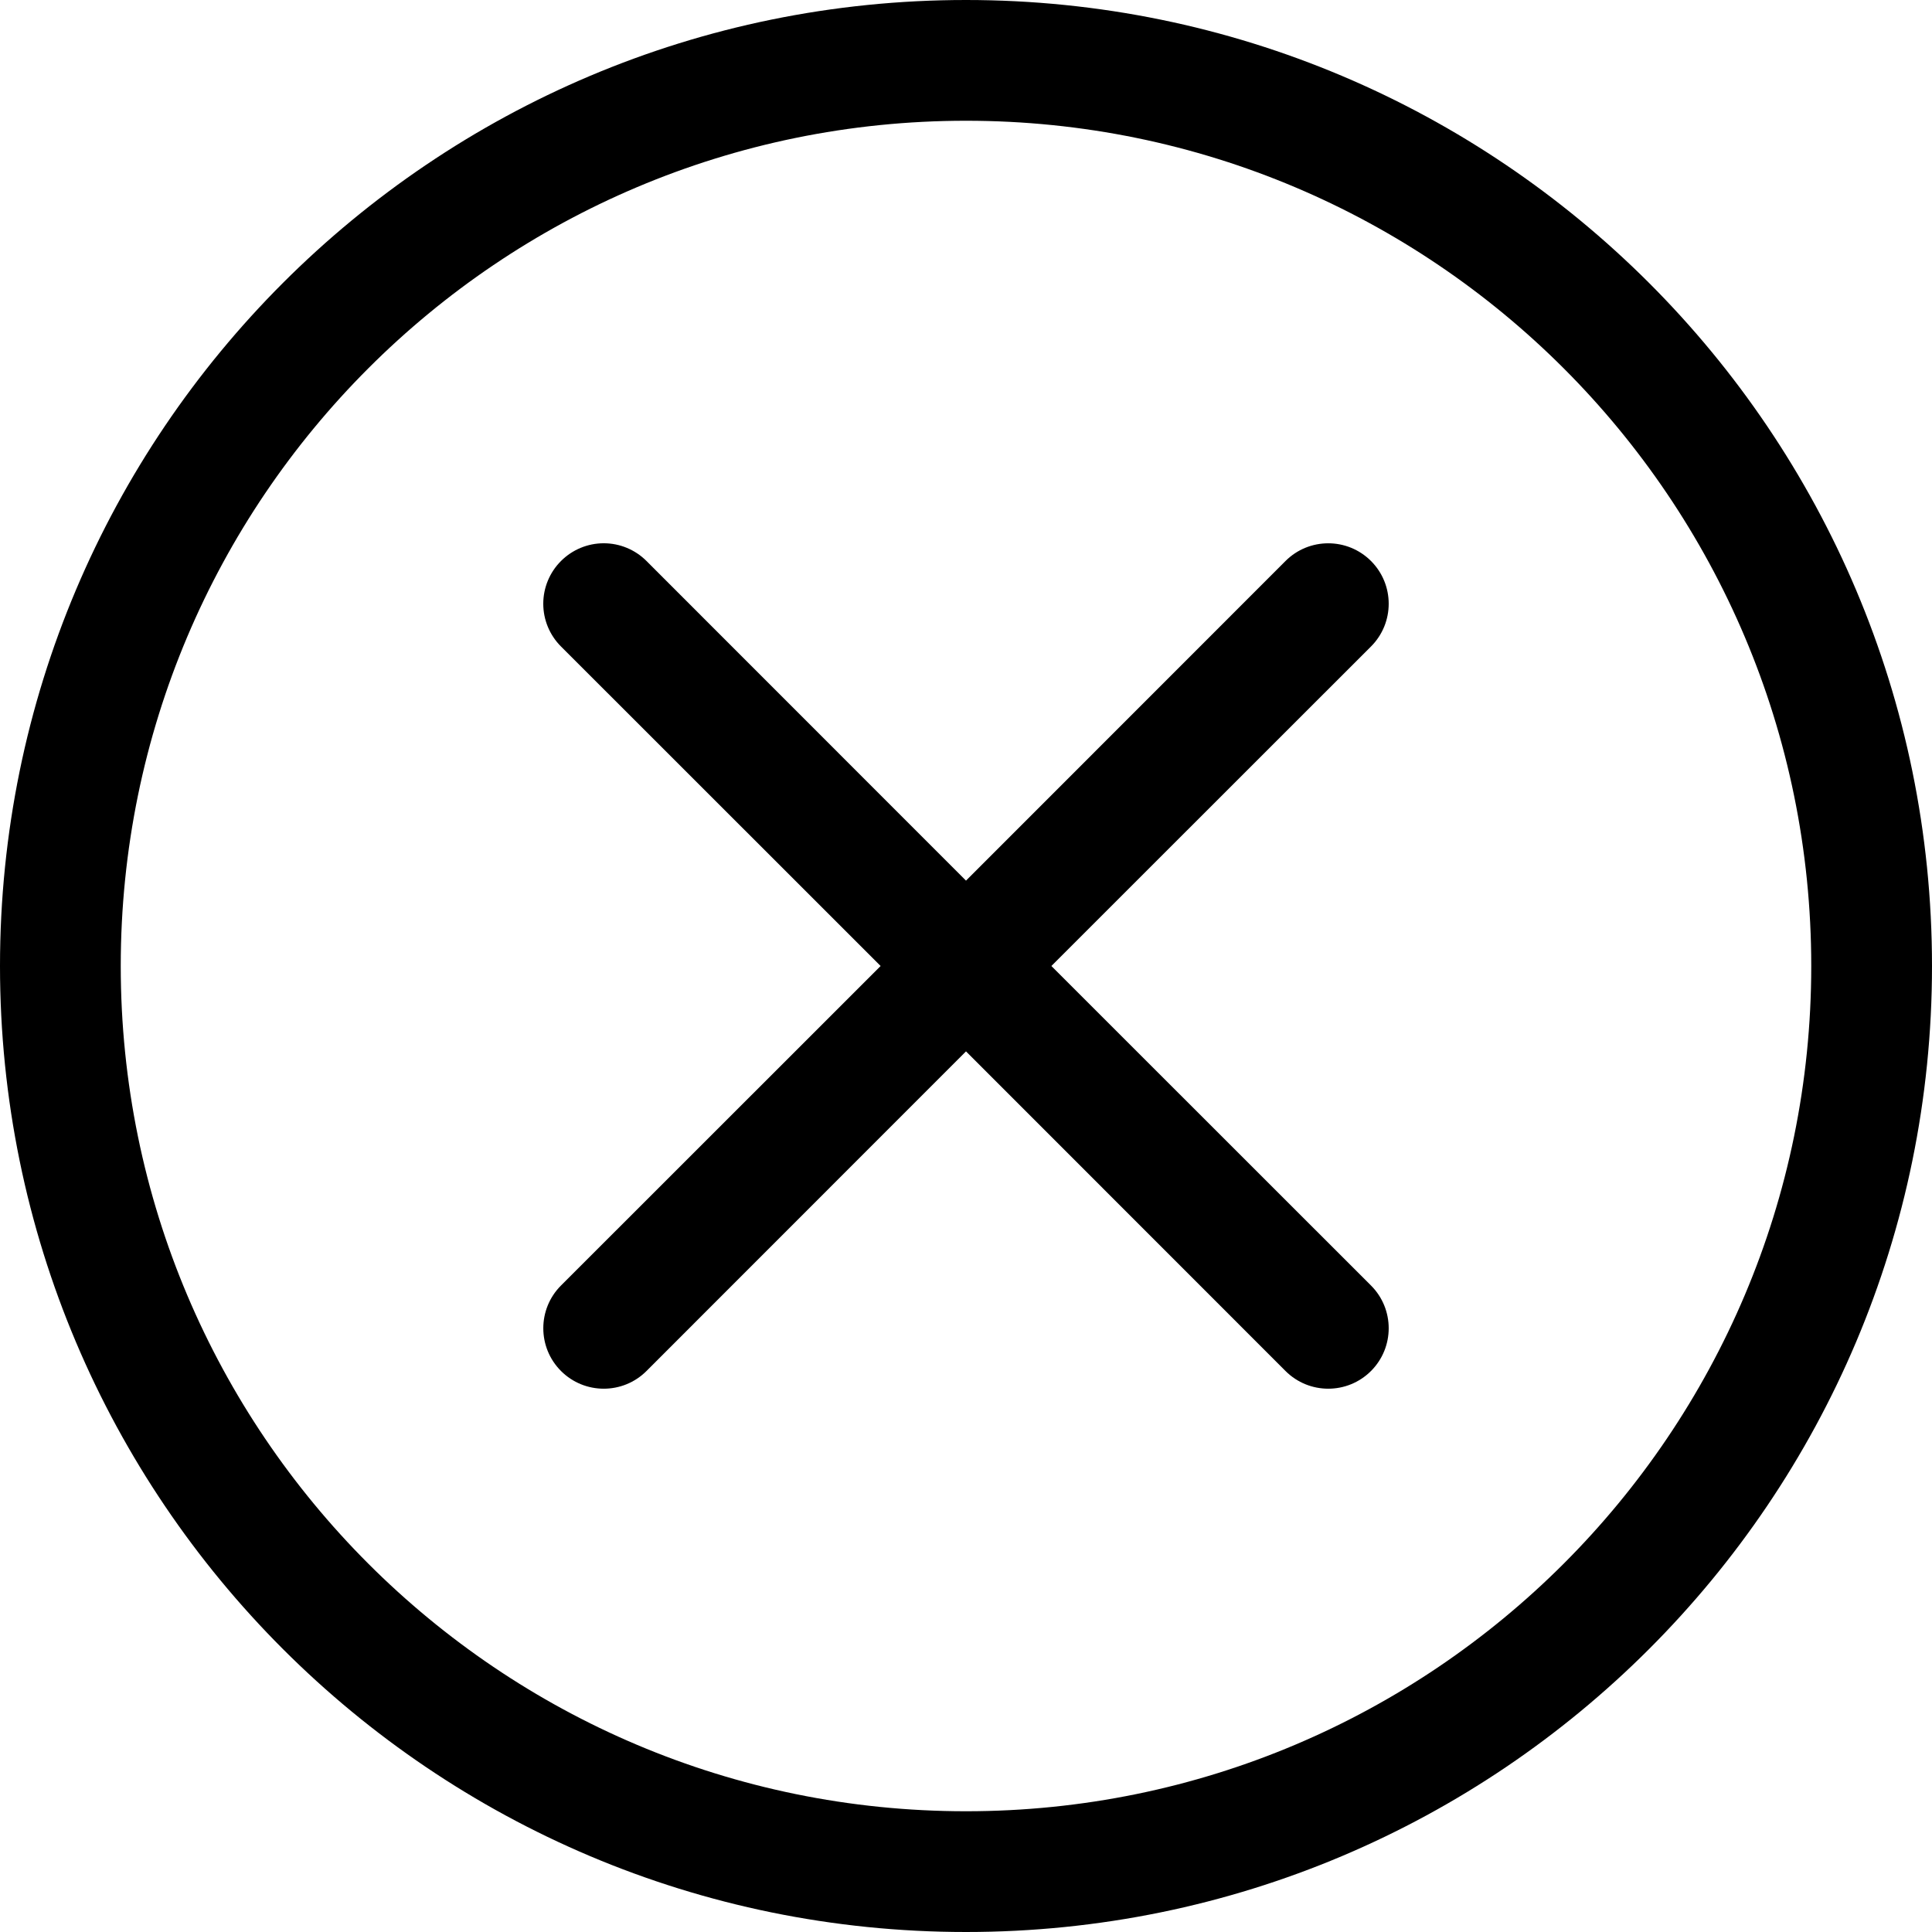
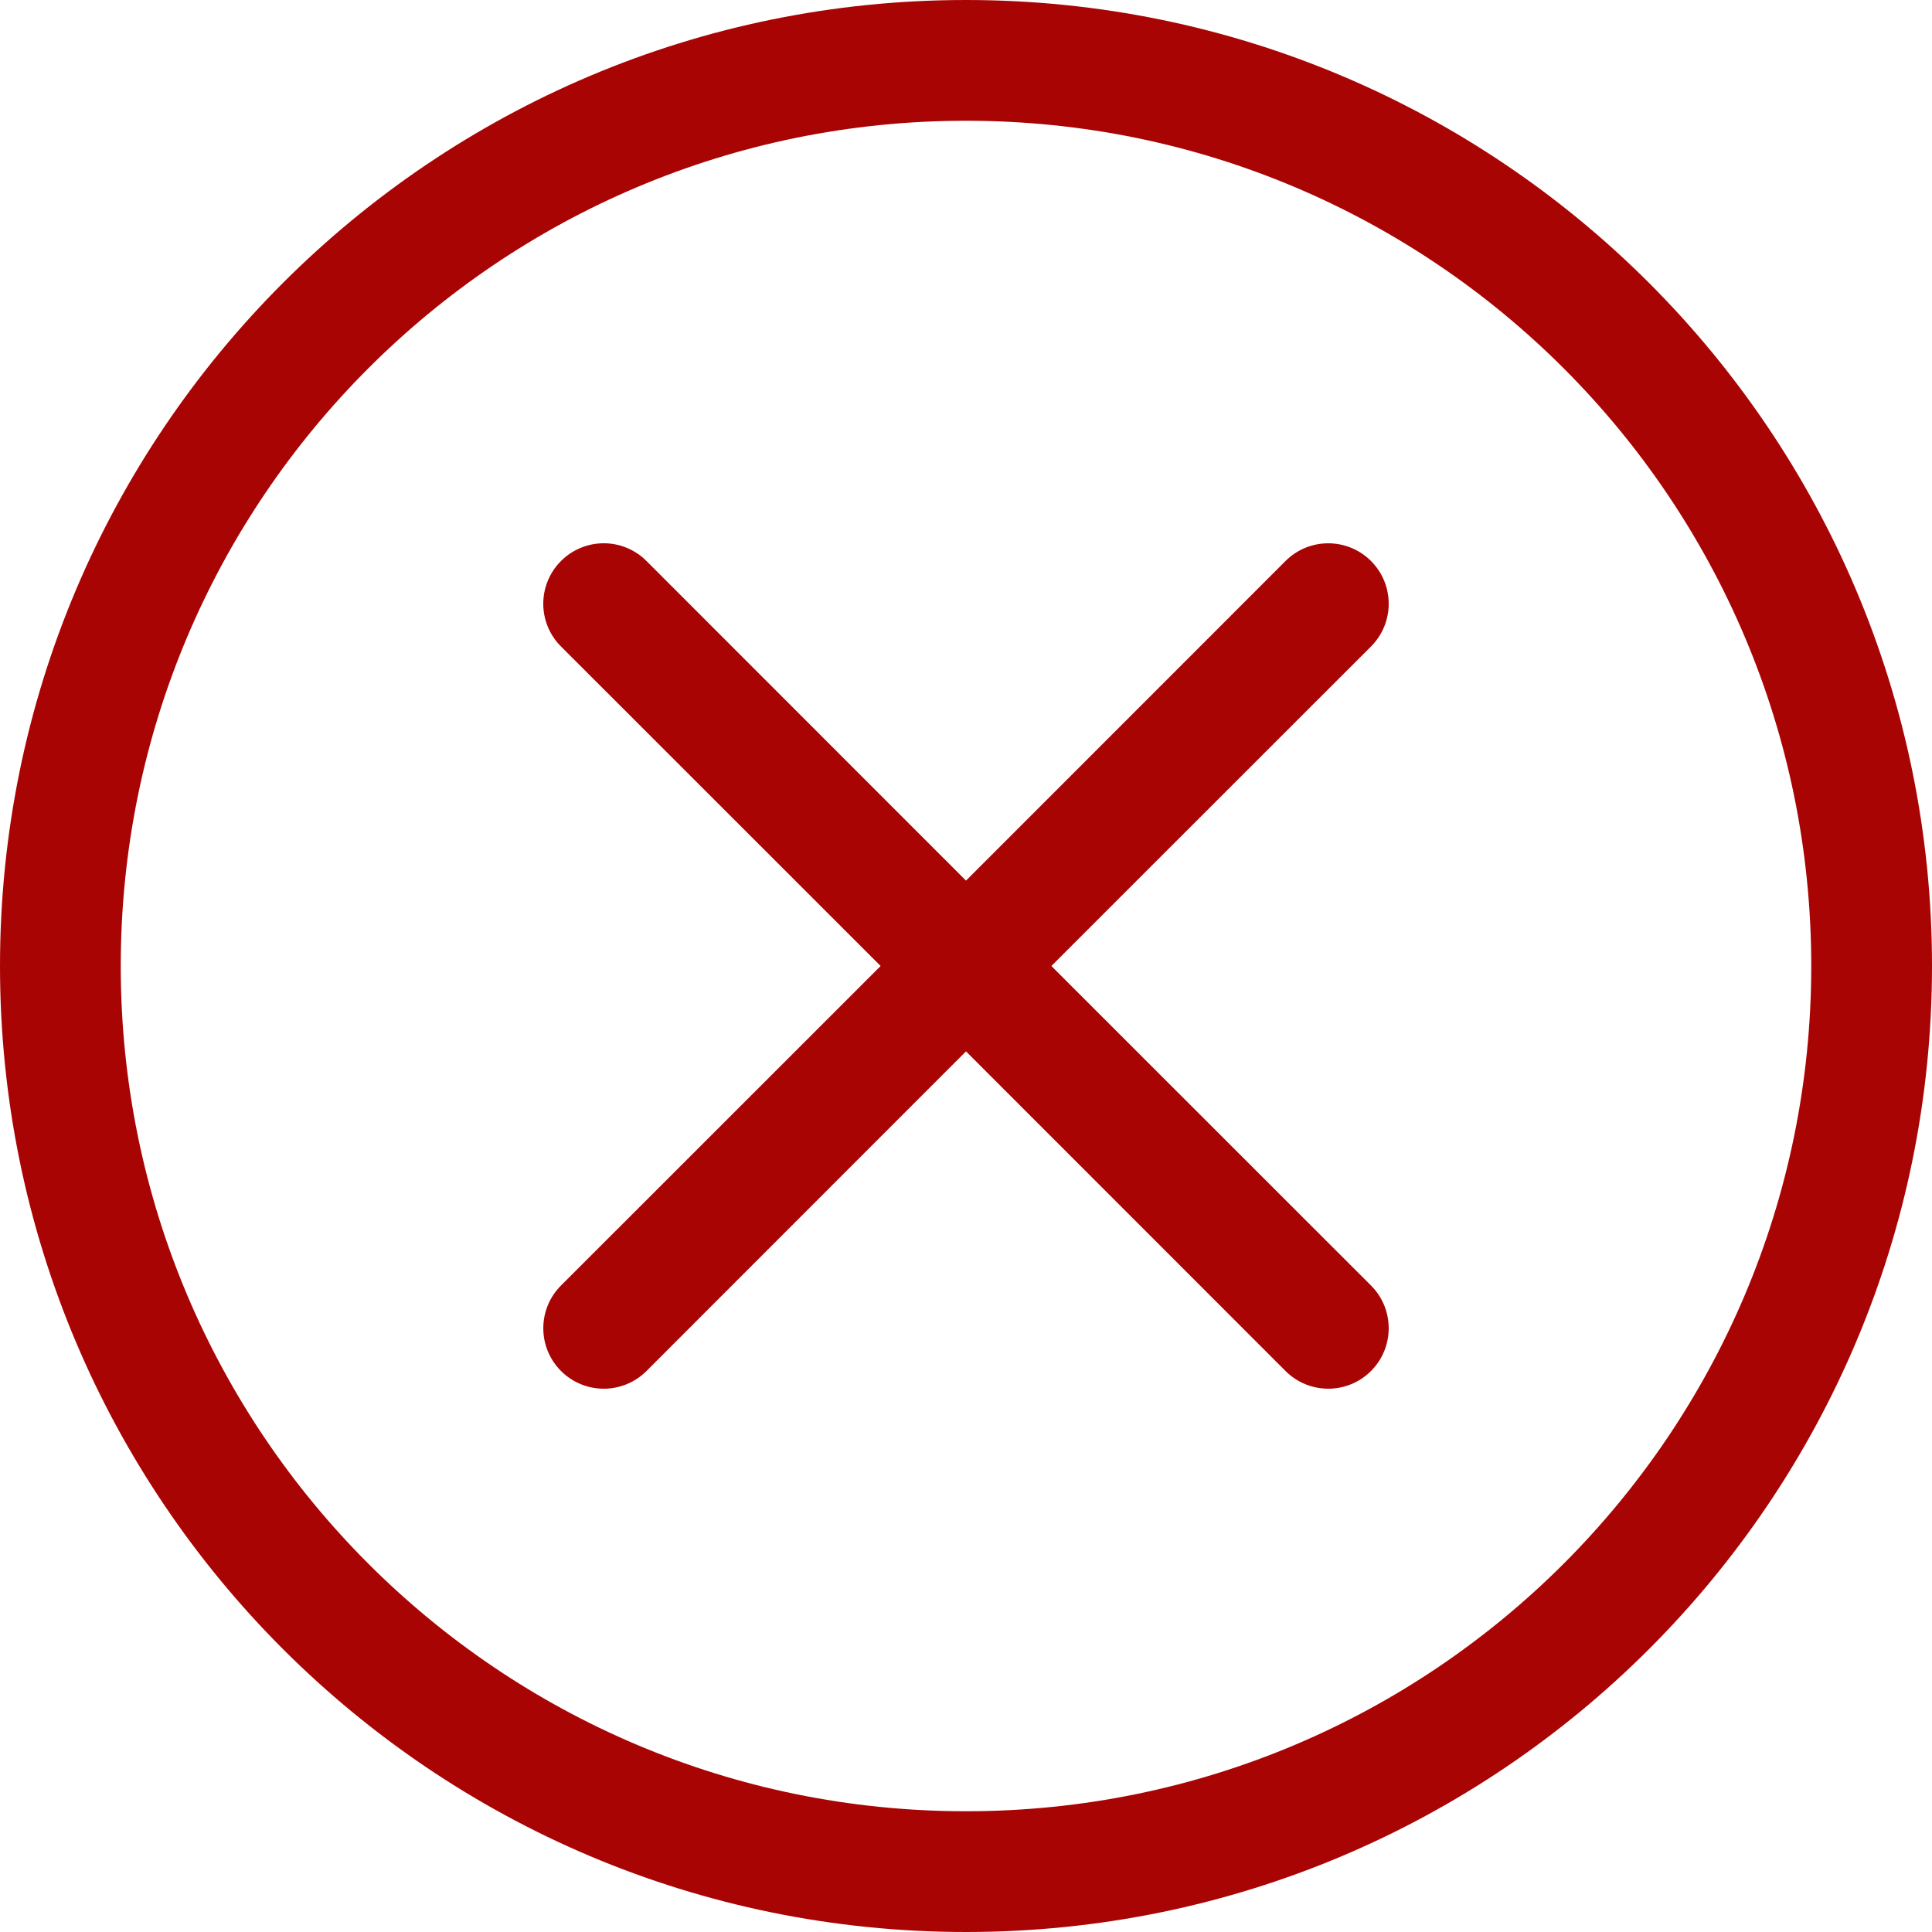
- <svg xmlns="http://www.w3.org/2000/svg" width="16" height="16" fill="currentColor" class="bi bi-x-circle" viewBox="0 0 16 16">
+ <svg xmlns="http://www.w3.org/2000/svg" width="16" height="16" fill="#a90404" class="bi bi-x-circle" viewBox="0 0 16 16">
  <path d="M8 15A7 7 0 1 1 8 1a7 7 0 0 1 0 14zm0 1A8 8 0 1 0 8 0a8 8 0 0 0 0 16z" />
  <path d="M4.646 4.646a.5.5 0 0 1 .708 0L8 7.293l2.646-2.647a.5.5 0 0 1 .708.708L8.707 8l2.647 2.646a.5.5 0 0 1-.708.708L8 8.707l-2.646 2.647a.5.5 0 0 1-.708-.708L7.293 8 4.646 5.354a.5.5 0 0 1 0-.708z" />
</svg>
